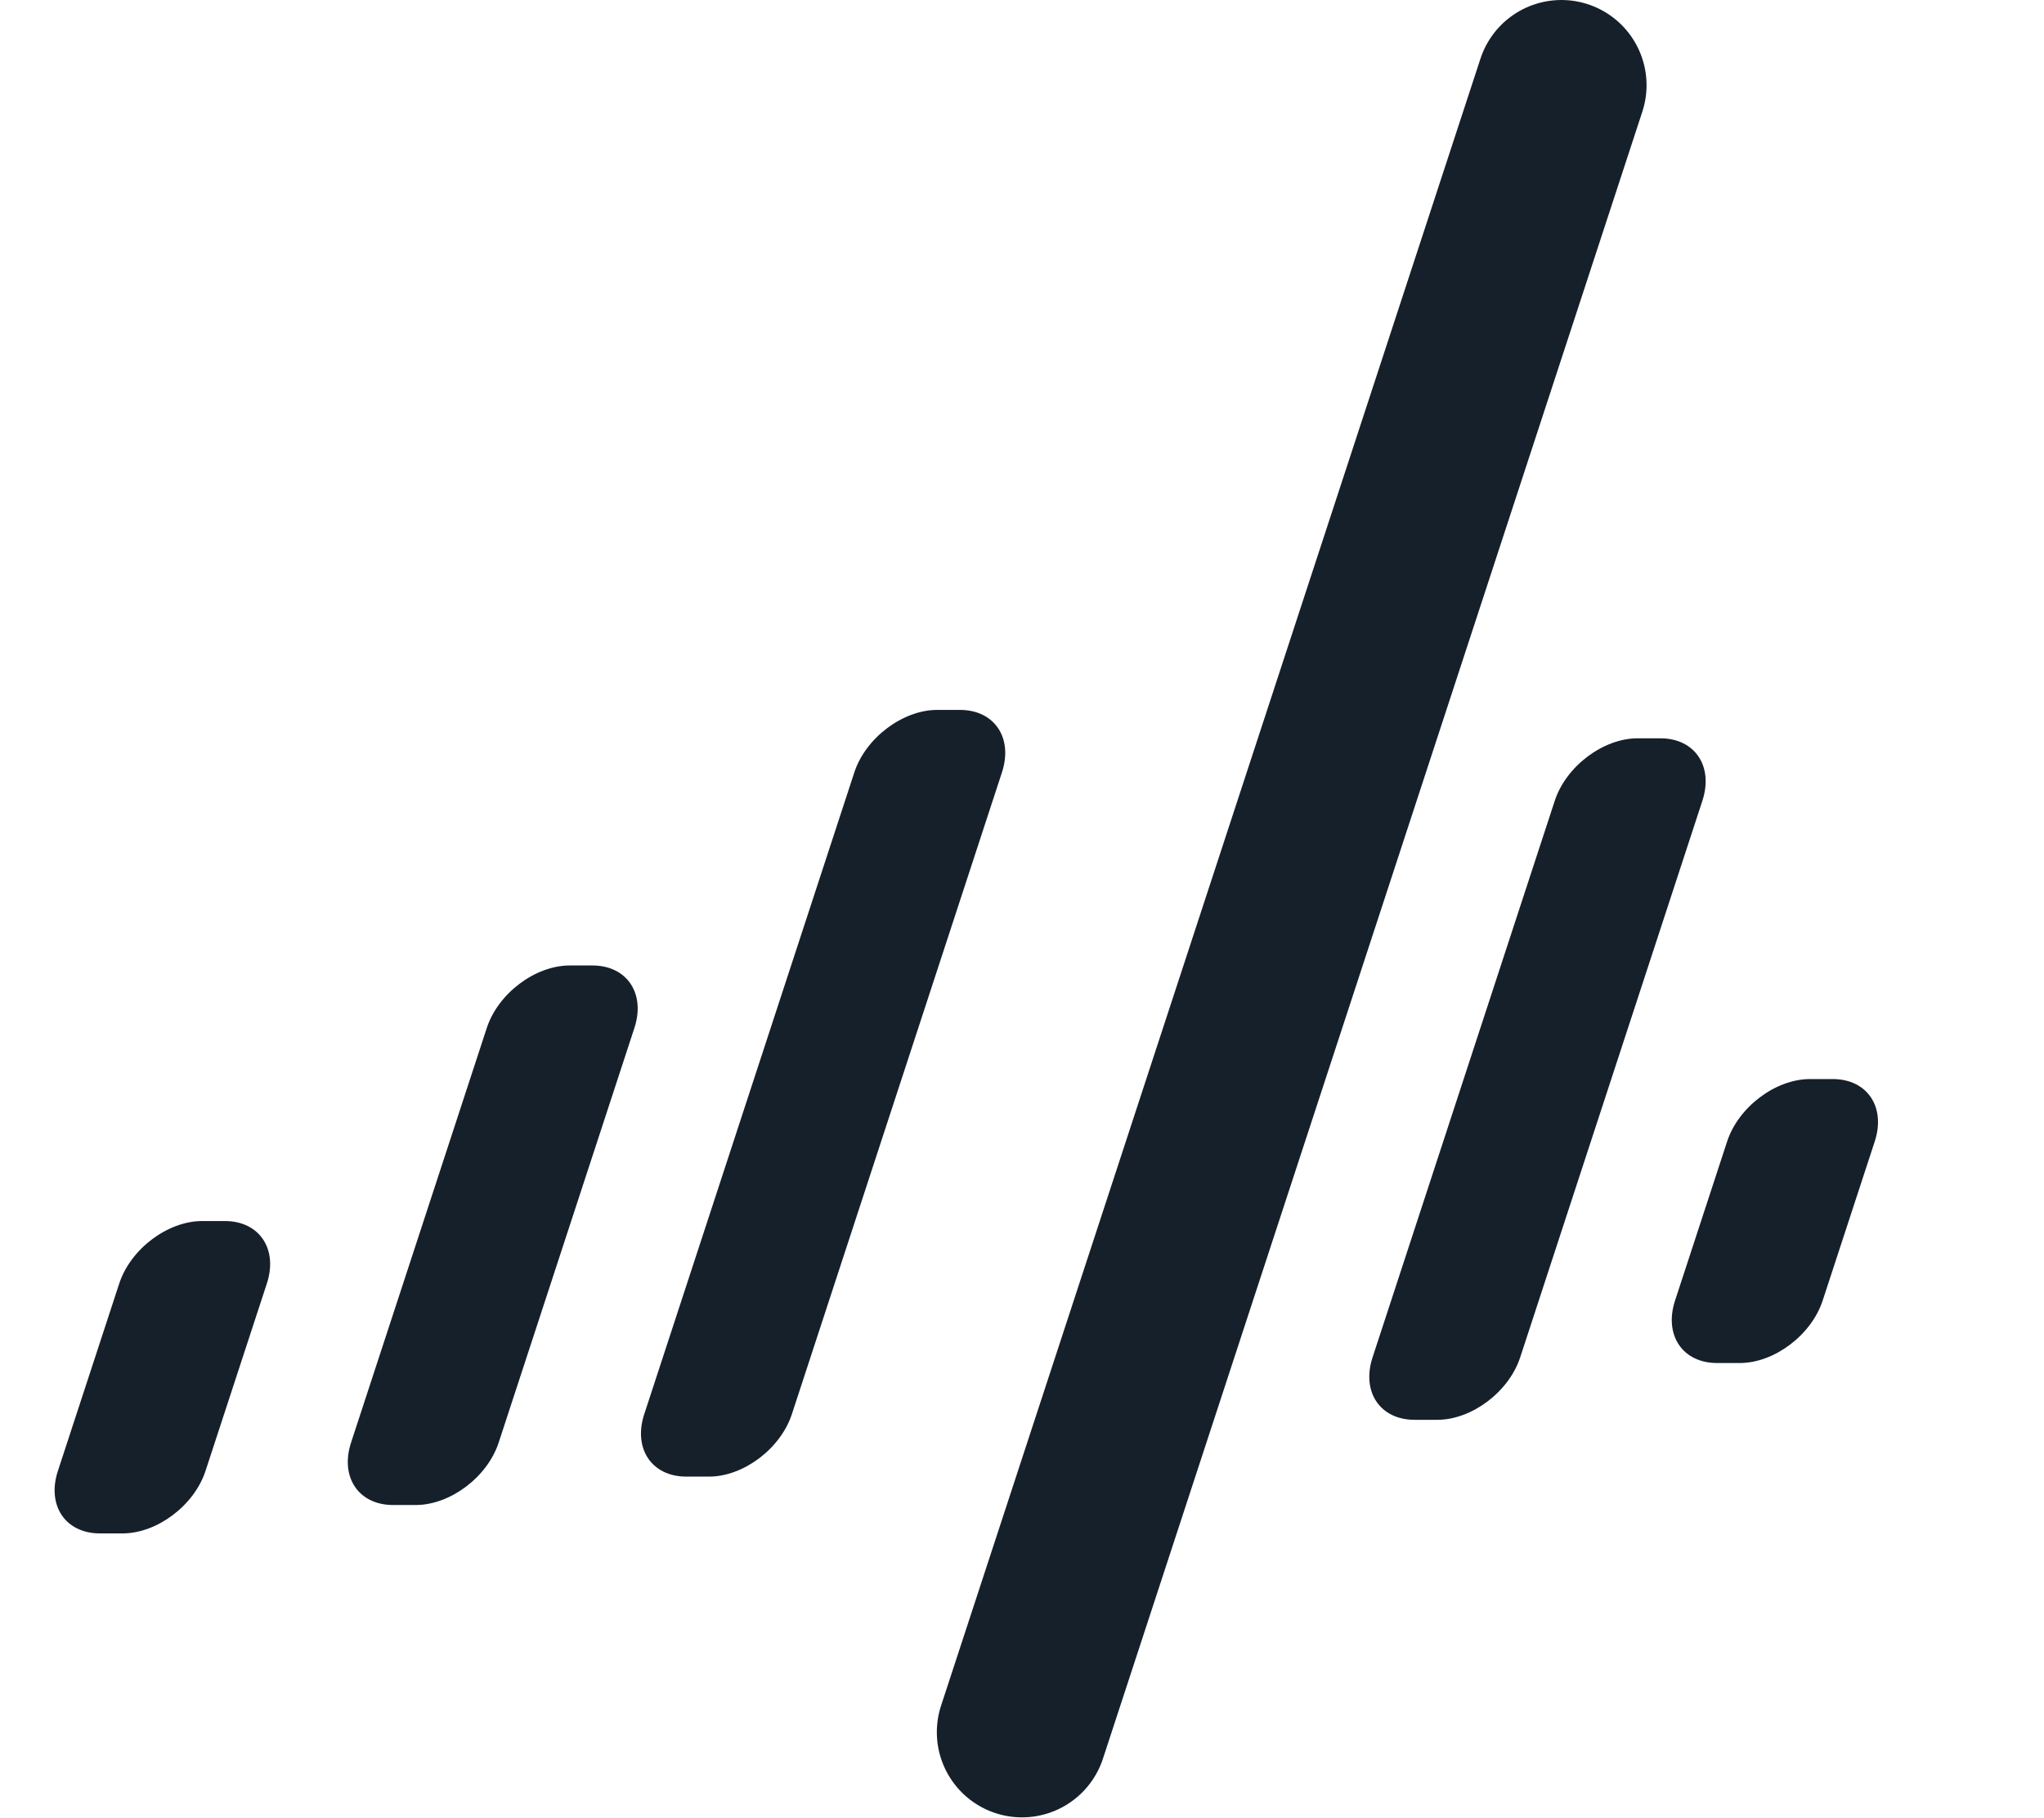
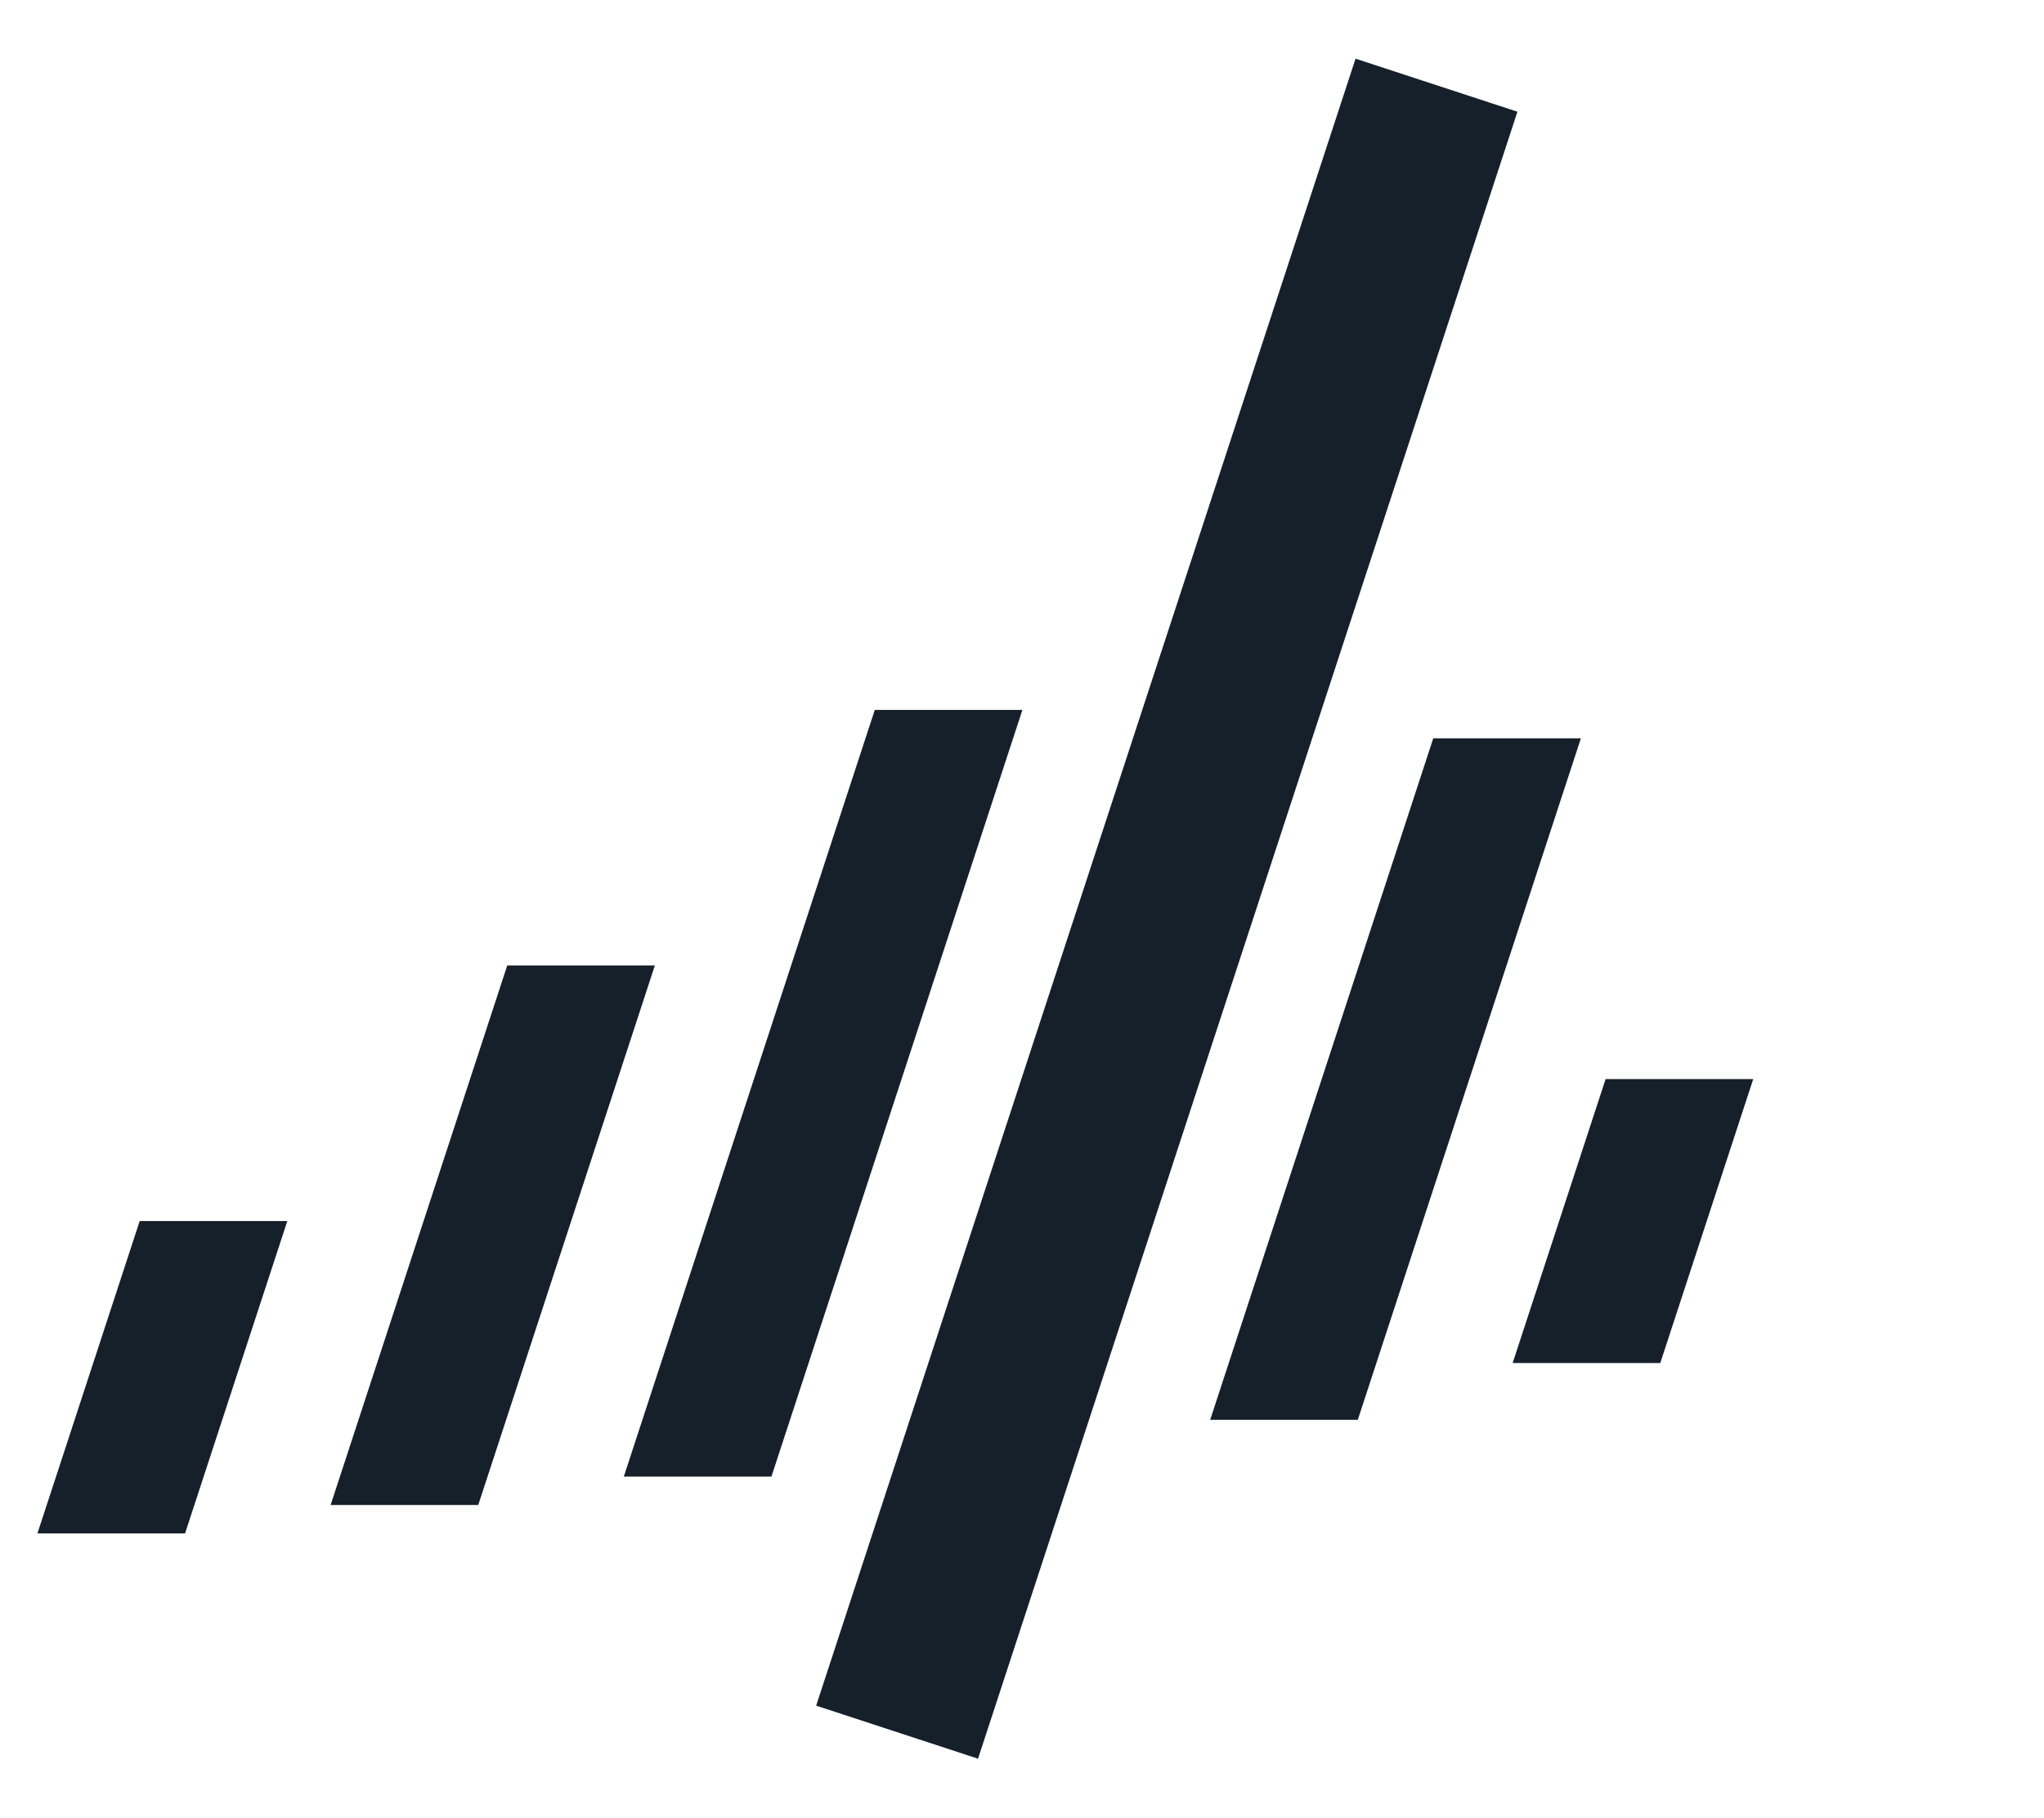
<svg xmlns="http://www.w3.org/2000/svg" width="36" height="32" viewBox="0 0 36 32" role="img" aria-label="Cadence">
  <g transform="translate(8.5 0) skewX(-18.13)" fill="#16202B">
-     <rect x="1" y="21.5" width="2.6" height="5.5" rx="1.1" />
-     <rect x="6" y="17" width="2.6" height="9.5" rx="1.1" />
-     <rect x="11" y="12.5" width="2.6" height="13.5" rx="1.1" />
-     <rect x="23.5" y="13" width="2.6" height="12" rx="1.1" />
-     <rect x="28.5" y="19" width="2.6" height="5" rx="1.1" />
+     <rect x="1" y="21.5" width="2.6" height="5.5" />
+     <rect x="6" y="17" width="2.6" height="9.5" />
+     <rect x="11" y="12.5" width="2.6" height="13.5" />
+     <rect x="21" y="13" width="2.6" height="12" />
+     <rect x="26" y="19" width="2.6" height="5" />
  </g>
-   <line x1="18" y1="30.5" x2="27.5" y2="1.5" stroke="#16202B" stroke-width="3" stroke-linecap="round" />
+   <line x1="15.8" y1="30.5" x2="25.3" y2="1.5" stroke="#16202B" stroke-width="3" stroke-linecap="butt" />
</svg>
